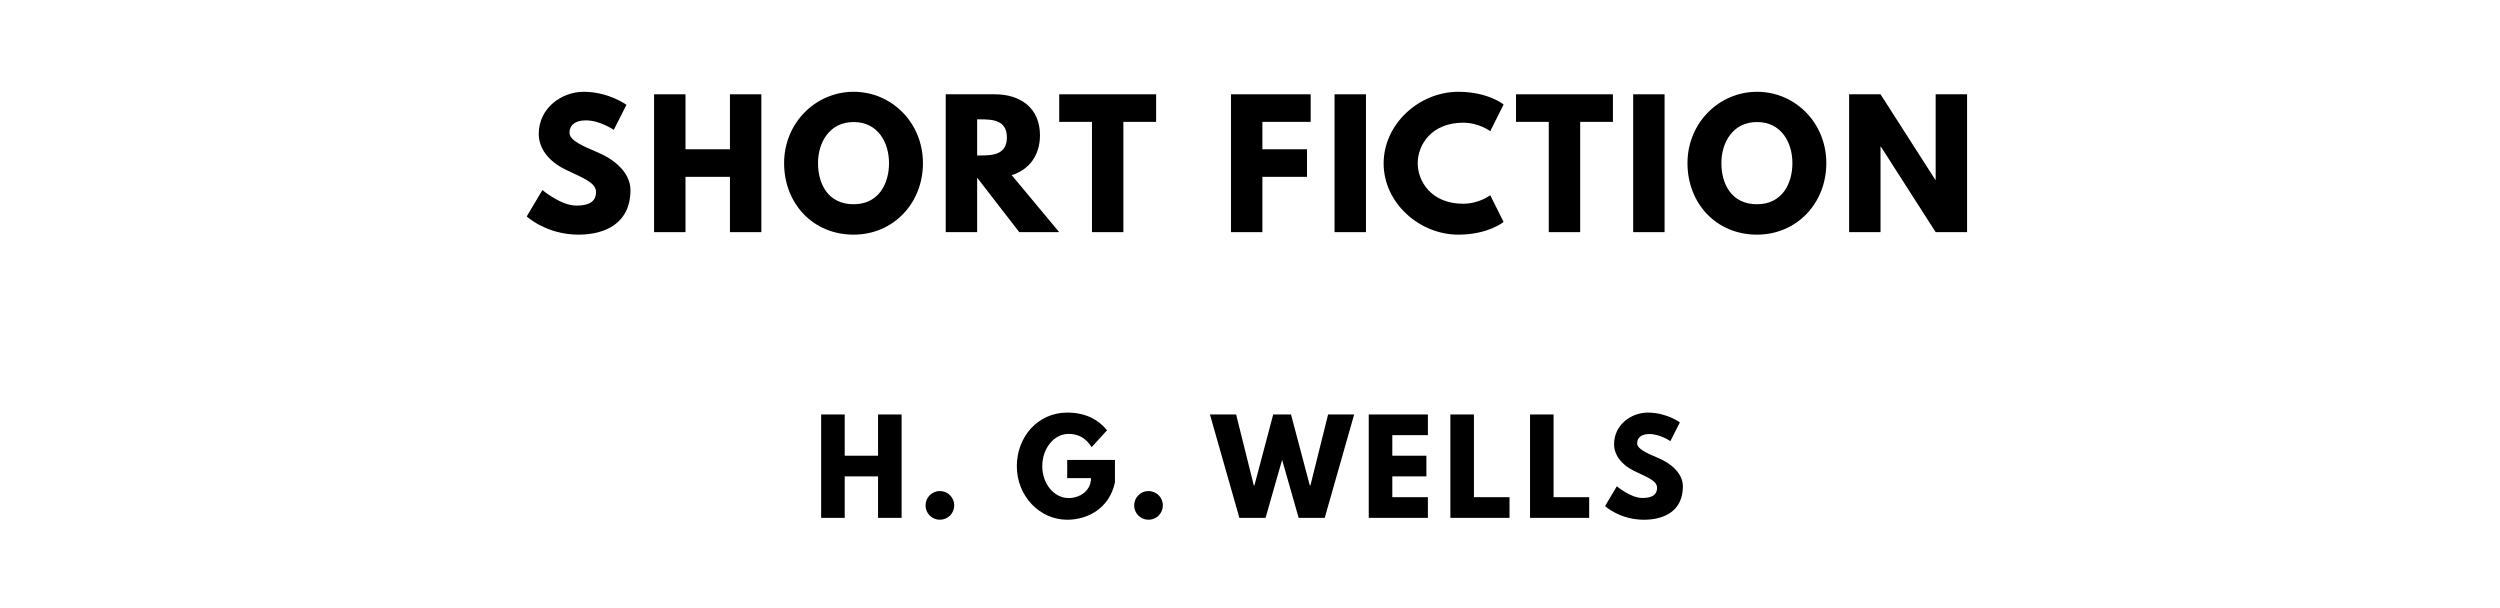
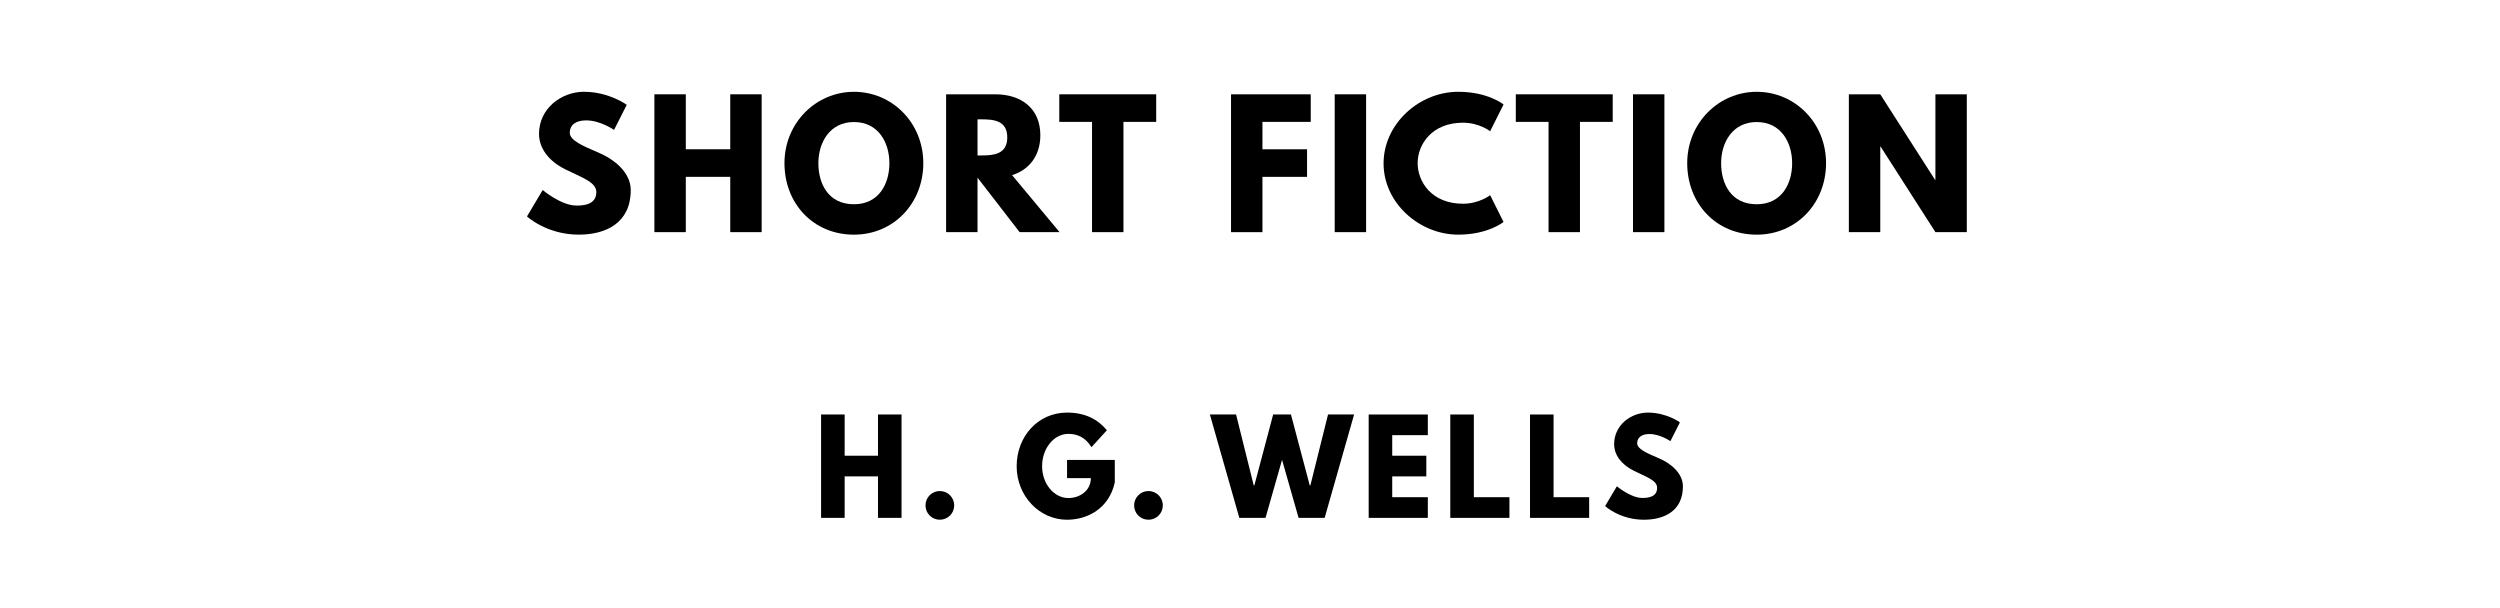
<svg xmlns="http://www.w3.org/2000/svg" version="1.1" viewBox="0 0 1400 340">
  <g aria-label="SHORT FICTION">
-     <path d="m 326.865,51.404 c -12.444,0 -25.17,9.17 -25.17,23.579 0,8.047 5.427,15.251 14.69,19.836 9.17,4.585 17.404,7.111 17.404,12.725 0,7.205 -7.298,7.579 -11.135,7.579 -8.608,0 -18.901,-8.702 -18.901,-8.702 l -8.795,14.784 c 0,0 10.947,10.199 29.006,10.199 15.064,0 29.099,-6.456 29.099,-24.889 0,-10.105 -9.45,-17.404 -18.058,-21.053 -8.795,-3.743 -16.094,-6.83 -16.094,-11.135 0,-4.211 3.181,-6.924 9.17,-6.924 7.953,0 15.626,5.333 15.626,5.333 l 7.111,-14.035 c 0,0 -9.918,-7.298 -23.953,-7.298 z" />
-     <path d="m 383.877,99.029 h 24.889 V 130 h 17.591 V 52.807 H 408.766 V 83.591 H 383.877 V 52.807 H 366.287 V 130 h 17.591 z" />
-     <path d="m 439.096,91.357 c 0,22.55 16.094,40.047 38.924,40.047 22.175,0 38.83,-17.497 38.83,-40.047 0,-22.55 -17.404,-39.953 -38.83,-39.953 -21.24,0 -38.924,17.404 -38.924,39.953 z m 18.994,0 c 0,-11.509 6.363,-23.018 19.93,-23.018 13.661,0 19.836,11.509 19.836,23.018 0,11.509 -5.801,23.018 -19.836,23.018 -14.409,0 -19.93,-11.509 -19.93,-23.018 z" />
-     <path d="M 529.613,52.807 V 130 h 17.591 V 99.497 L 570.782,130 h 22.363 l -26.573,-31.906 c 9.45,-2.994 15.813,-10.76 15.813,-22.363 0,-15.158 -10.854,-22.924 -25.17,-22.924 z m 17.591,34.246 V 66.842 h 2.058 c 6.643,0 14.596,0.468 14.596,10.105 0,9.637 -7.953,10.105 -14.596,10.105 z" />
-     <path d="m 593.161,68.246 h 18.339 V 130 h 17.591 V 68.246 h 18.339 V 52.807 H 593.161 Z" />
-     <path d="M 733.981,52.807 H 689.349 V 130 h 17.591 V 99.029 h 24.982 V 83.591 H 706.94 V 68.246 H 733.981 Z" />
-     <path d="M 764.937,52.807 H 747.346 V 130 h 17.591 z" />
-     <path d="m 819.373,114.094 c -17.684,0 -25.45,-12.351 -25.45,-22.737 0,-10.292 7.766,-22.643 25.45,-22.643 8.982,0 15.158,4.772 15.158,4.772 l 7.485,-14.971 c 0,0 -8.608,-7.111 -25.357,-7.111 -21.895,0 -41.825,17.965 -41.825,40.14 0,22.082 20.023,39.86 41.825,39.86 16.749,0 25.357,-7.111 25.357,-7.111 l -7.485,-14.971 c 0,0 -6.175,4.772 -15.158,4.772 z" />
-     <path d="m 848.972,68.246 h 18.339 V 130 h 17.591 V 68.246 h 18.339 V 52.807 h -54.269 z" />
-     <path d="M 932.167,52.807 H 914.576 V 130 h 17.591 z" />
-     <path d="m 944.988,91.357 c 0,22.55 16.094,40.047 38.924,40.047 22.175,0 38.83,-17.497 38.83,-40.047 0,-22.55 -17.404,-39.953 -38.83,-39.953 -21.24,0 -38.924,17.404 -38.924,39.953 z m 18.994,0 c 0,-11.509 6.363,-23.018 19.93,-23.018 13.661,0 19.836,11.509 19.836,23.018 0,11.509 -5.801,23.018 -19.836,23.018 -14.409,0 -19.93,-11.509 -19.93,-23.018 z" />
-     <path d="m 1053.095,82.094 h 0.187 L 1083.972,130 h 17.591 V 52.807 h -17.591 v 47.906 h -0.187 L 1053.095,52.807 h -17.591 V 130 h 17.591 z" />
+     <path d="M327.03,51.40c14.04,0.00,23.95,7.30,23.95,7.30l-7.11,14.04s-7.67-5.33-15.63-5.33c-5.99,0.00-9.17,2.71-9.17,6.92c0.00,4.30,7.30,7.39,16.09,11.13c8.61,3.65,18.06,10.95,18.06,21.05c0.00,18.43-14.04,24.89-29.10,24.89c-18.06,0.00-29.01-10.20-29.01-10.20l8.80-14.78s10.29,8.70,18.90,8.70c3.84,0.00,11.13-0.37,11.13-7.58c0.00-5.61-8.23-8.14-17.40-12.73c-9.26-4.58-14.69-11.79-14.69-19.84c0.00-14.41,12.73-23.58,25.17-23.58z" />
+     <path d="M384.05,99.03l0.00,30.97l-17.59,0.00l0.00-77.19l17.59,0.00l0.00,30.78l24.89,0.00l0.00-30.78l17.59,0.00l0.00,77.19l-17.59,0.00l0.00-30.97l-24.89,0.00z" />
+     <path d="M439.30,91.36c0.00-22.55,17.68-39.95,38.92-39.95c21.43,0.00,38.83,17.40,38.83,39.95s-16.65,40.05-38.83,40.05c-22.83,0.00-38.92-17.50-38.92-40.05z  M458.29,91.36c0.00,11.51,5.52,23.02,19.93,23.02c14.04,0.00,19.84-11.51,19.84-23.02s-6.18-23.02-19.84-23.02c-13.57,0.00-19.93,11.51-19.93,23.02z" />
+     <path d="M529.82,52.81l27.60,0.00c14.32,0.00,25.17,7.77,25.17,22.92c0.00,11.60-6.36,19.37-15.81,22.36l26.57,31.91l-22.36,0.00l-23.58-30.50l0.00,30.50l-17.59,0.00l0.00-77.19z  M547.41,87.05l2.06,0.00c6.64,0.00,14.60-0.47,14.60-10.11s-7.95-10.11-14.60-10.11l-2.06,0.00l0.00,20.21z" />
+     <path d="M593.20,68.25l0.00-15.44l54.27,0.00l0.00,15.44l-18.34,0.00l0.00,61.75l-17.59,0.00l0.00-61.75l-18.34,0.00z" />
+     <path d="M734.01,52.81l0.00,15.44l-27.04,0.00l0.00,15.35l24.98,0.00l0.00,15.44l-24.98,0.00l0.00,30.97l-17.59,0.00l0.00-77.19l44.63,0.00z" />
+     <path d="M765.02,52.81l0.00,77.19l-17.59,0.00l0.00-77.19l17.59,0.00z" />
+     <path d="M819.33,114.09c8.98,0.00,15.16-4.77,15.16-4.77l7.49,14.97s-8.61,7.11-25.36,7.11c-21.80,0.00-41.82-17.78-41.82-39.86c0.00-22.18,19.93-40.14,41.82-40.14c16.75,0.00,25.36,7.11,25.36,7.11l-7.49,14.97s-6.18-4.77-15.16-4.77c-17.68,0.00-25.45,12.35-25.45,22.64c0.00,10.39,7.77,22.74,25.45,22.74z" />
+     <path d="M848.85,68.25l0.00-15.44l54.27,0.00l0.00,15.44l-18.34,0.00l0.00,61.75l-17.59,0.00l0.00-61.75l-18.34,0.00z" />
+     <path d="M932.07,52.81l0.00,77.19l-17.59,0.00l0.00-77.19l17.59,0.00z" />
+     <path d="M944.84,91.36c0.00-22.55,17.68-39.95,38.92-39.95c21.43,0.00,38.83,17.40,38.83,39.95s-16.65,40.05-38.83,40.05c-22.83,0.00-38.92-17.50-38.92-40.05z  M963.83,91.36c0.00,11.51,5.52,23.02,19.93,23.02c14.04,0.00,19.84-11.51,19.84-23.02s-6.18-23.02-19.84-23.02c-13.57,0.00-19.93,11.51-19.93,23.02z" />
+     <path d="M1052.95,82.09l0.00,47.91l-17.59,0.00l0.00-77.19l17.59,0.00l30.69,47.91l0.19,0.00l0.00-47.91l17.59,0.00l0.00,77.19l-17.59,0.00l-30.69-47.91l-0.19,0.00z" />
  </g>
  <g aria-label="H. G. WELLS">
-     <path d="M 473.037,266.772 H 491.703 V 290 h 13.193 V 232.105 H 491.703 v 23.088 H 473.037 V 232.105 H 459.844 V 290 h 13.193 z" />
-     <path d="m 526.298,274.982 c -4.421,0 -8,3.579 -8,8.07 0,4.421 3.579,8 8,8 4.491,0 8.07,-3.579 8.07,-8 0,-4.491 -3.579,-8.07 -8.07,-8.07 z" />
-     <path d="m 624.371,257.579 h -26.737 v 10.175 h 13.333 c 0,7.088 -6.246,11.158 -12.561,11.158 -8.14,0 -14.737,-8 -14.737,-17.825 0,-10.035 6.596,-18.105 14.737,-18.105 5.123,0 9.544,2.035 12.912,7.439 l 8.632,-9.474 c -5.053,-6.105 -12.14,-9.895 -22.316,-9.895 -16.281,0 -28.211,13.404 -28.211,30.035 0,16.561 12.632,29.965 28.211,29.965 11.368,0 23.579,-6.246 26.737,-20.912 z" />
-     <path d="m 643.134,274.982 c -4.421,0 -8,3.579 -8,8.07 0,4.421 3.579,8 8,8 4.491,0 8.07,-3.579 8.07,-8 0,-4.491 -3.579,-8.07 -8.07,-8.07 z" />
-     <path d="m 727.247,290 h 14.596 l 16.491,-57.895 h -14.597 l -9.895,39.719 h -0.351 l -10.526,-39.719 h -9.965 l -10.526,39.719 h -0.351 l -9.895,-39.719 H 677.563 L 694.054,290 h 14.667 l 9.263,-32.491 z" />
-     <path d="M 799.622,232.105 H 766.499 V 290 h 33.123 v -11.579 h -19.93 v -11.649 h 19.088 v -11.579 h -19.088 v -11.509 h 19.93 z" />
-     <path d="M 825.4,232.105 H 812.207 V 290 h 33.123 v -11.579 h -19.93 z" />
-     <path d="M 870.01,232.105 H 856.817 V 290 h 33.123 v -11.579 h -19.93 z" />
-     <path d="m 922.761,231.053 c -9.333,0 -18.877,6.877 -18.877,17.684 0,6.035 4.07,11.439 11.018,14.877 6.877,3.439 13.053,5.333 13.053,9.544 0,5.404 -5.474,5.684 -8.351,5.684 -6.456,0 -14.175,-6.526 -14.175,-6.526 l -6.596,11.088 c 0,0 8.211,7.649 21.754,7.649 11.298,0 21.825,-4.842 21.825,-18.667 0,-7.579 -7.088,-13.053 -13.544,-15.789 -6.596,-2.807 -12.07,-5.123 -12.07,-8.351 0,-3.158 2.386,-5.193 6.877,-5.193 5.965,0 11.719,4 11.719,4 l 5.333,-10.526 c 0,0 -7.439,-5.474 -17.965,-5.474 z" />
+     <path d="M473.00,266.77l0.00,23.23l-13.19,0.00l0.00-57.89l13.19,0.00l0.00,23.09l18.67,0.00l0.00-23.09l13.19,0.00l0.00,57.89l-13.19,0.00l0.00-23.23l-18.67,0.00z" />
+     <path d="M526.28,274.98c4.49,0.00,8.07,3.58,8.07,8.07c0.00,4.42-3.58,8.00-8.07,8.00c-4.42,0.00-8.00-3.58-8.00-8.00c0.00-4.49,3.58-8.07,8.00-8.07z" />
+     <path d="M624.28,257.58l0.00,12.56c-3.16,14.67-15.37,20.91-26.74,20.91c-15.58,0.00-28.21-13.40-28.21-29.96c0.00-16.63,11.93-30.04,28.21-30.04c10.18,0.00,17.26,3.79,22.32,9.89l-8.63,9.47c-3.37-5.40-7.79-7.44-12.91-7.44c-8.14,0.00-14.74,8.07-14.74,18.11c0.00,9.82,6.60,17.82,14.74,17.82c6.32,0.00,12.56-4.07,12.56-11.16l-13.33,0.00l0.00-10.18l26.74,0.00z" />
+     <path d="M643.11,274.98c4.49,0.00,8.07,3.58,8.07,8.07c0.00,4.42-3.58,8.00-8.07,8.00c-4.42,0.00-8.00-3.58-8.00-8.00c0.00-4.49,3.58-8.07,8.00-8.07z" />
+     <path d="M727.21,290.00l-9.26-32.49l-9.26,32.49l-14.67,0.00l-16.49-57.89l14.67,0.00l9.89,39.72l0.35,0.00l10.53-39.72l9.96,0.00l10.53,39.72l0.35,0.00l9.89-39.72l14.60,0.00l-16.49,57.89l-14.60,0.00z" />
+     <path d="M799.58,232.11l0.00,11.58l-19.93,0.00l0.00,11.51l19.09,0.00l0.00,11.58l-19.09,0.00l0.00,11.65l19.93,0.00l0.00,11.58l-33.12,0.00l0.00-57.89l33.12,0.00z" />
+     <path d="M825.35,232.11l0.00,46.32l19.93,0.00l0.00,11.58l-33.12,0.00l0.00-57.89l13.19,0.00z" />
+     <path d="M870.00,232.11l0.00,46.32l19.93,0.00l0.00,11.58l-33.12,0.00l0.00-57.89l13.19,0.00z" />
+     <path d="M922.79,231.05c10.53,0.00,17.96,5.47,17.96,5.47l-5.33,10.53s-5.75-4.00-11.72-4.00c-4.49,0.00-6.88,2.04-6.88,5.19c0.00,3.23,5.47,5.54,12.07,8.35c6.46,2.74,13.54,8.21,13.54,15.79c0.00,13.82-10.53,18.67-21.82,18.67c-13.54,0.00-21.75-7.65-21.75-7.65l6.60-11.09s7.72,6.53,14.18,6.53c2.88,0.00,8.35-0.28,8.35-5.68c0.00-4.21-6.18-6.11-13.05-9.54c-6.95-3.44-11.02-8.84-11.02-14.88c0.00-10.81,9.54-17.68,18.88-17.68z" />
  </g>
</svg>
